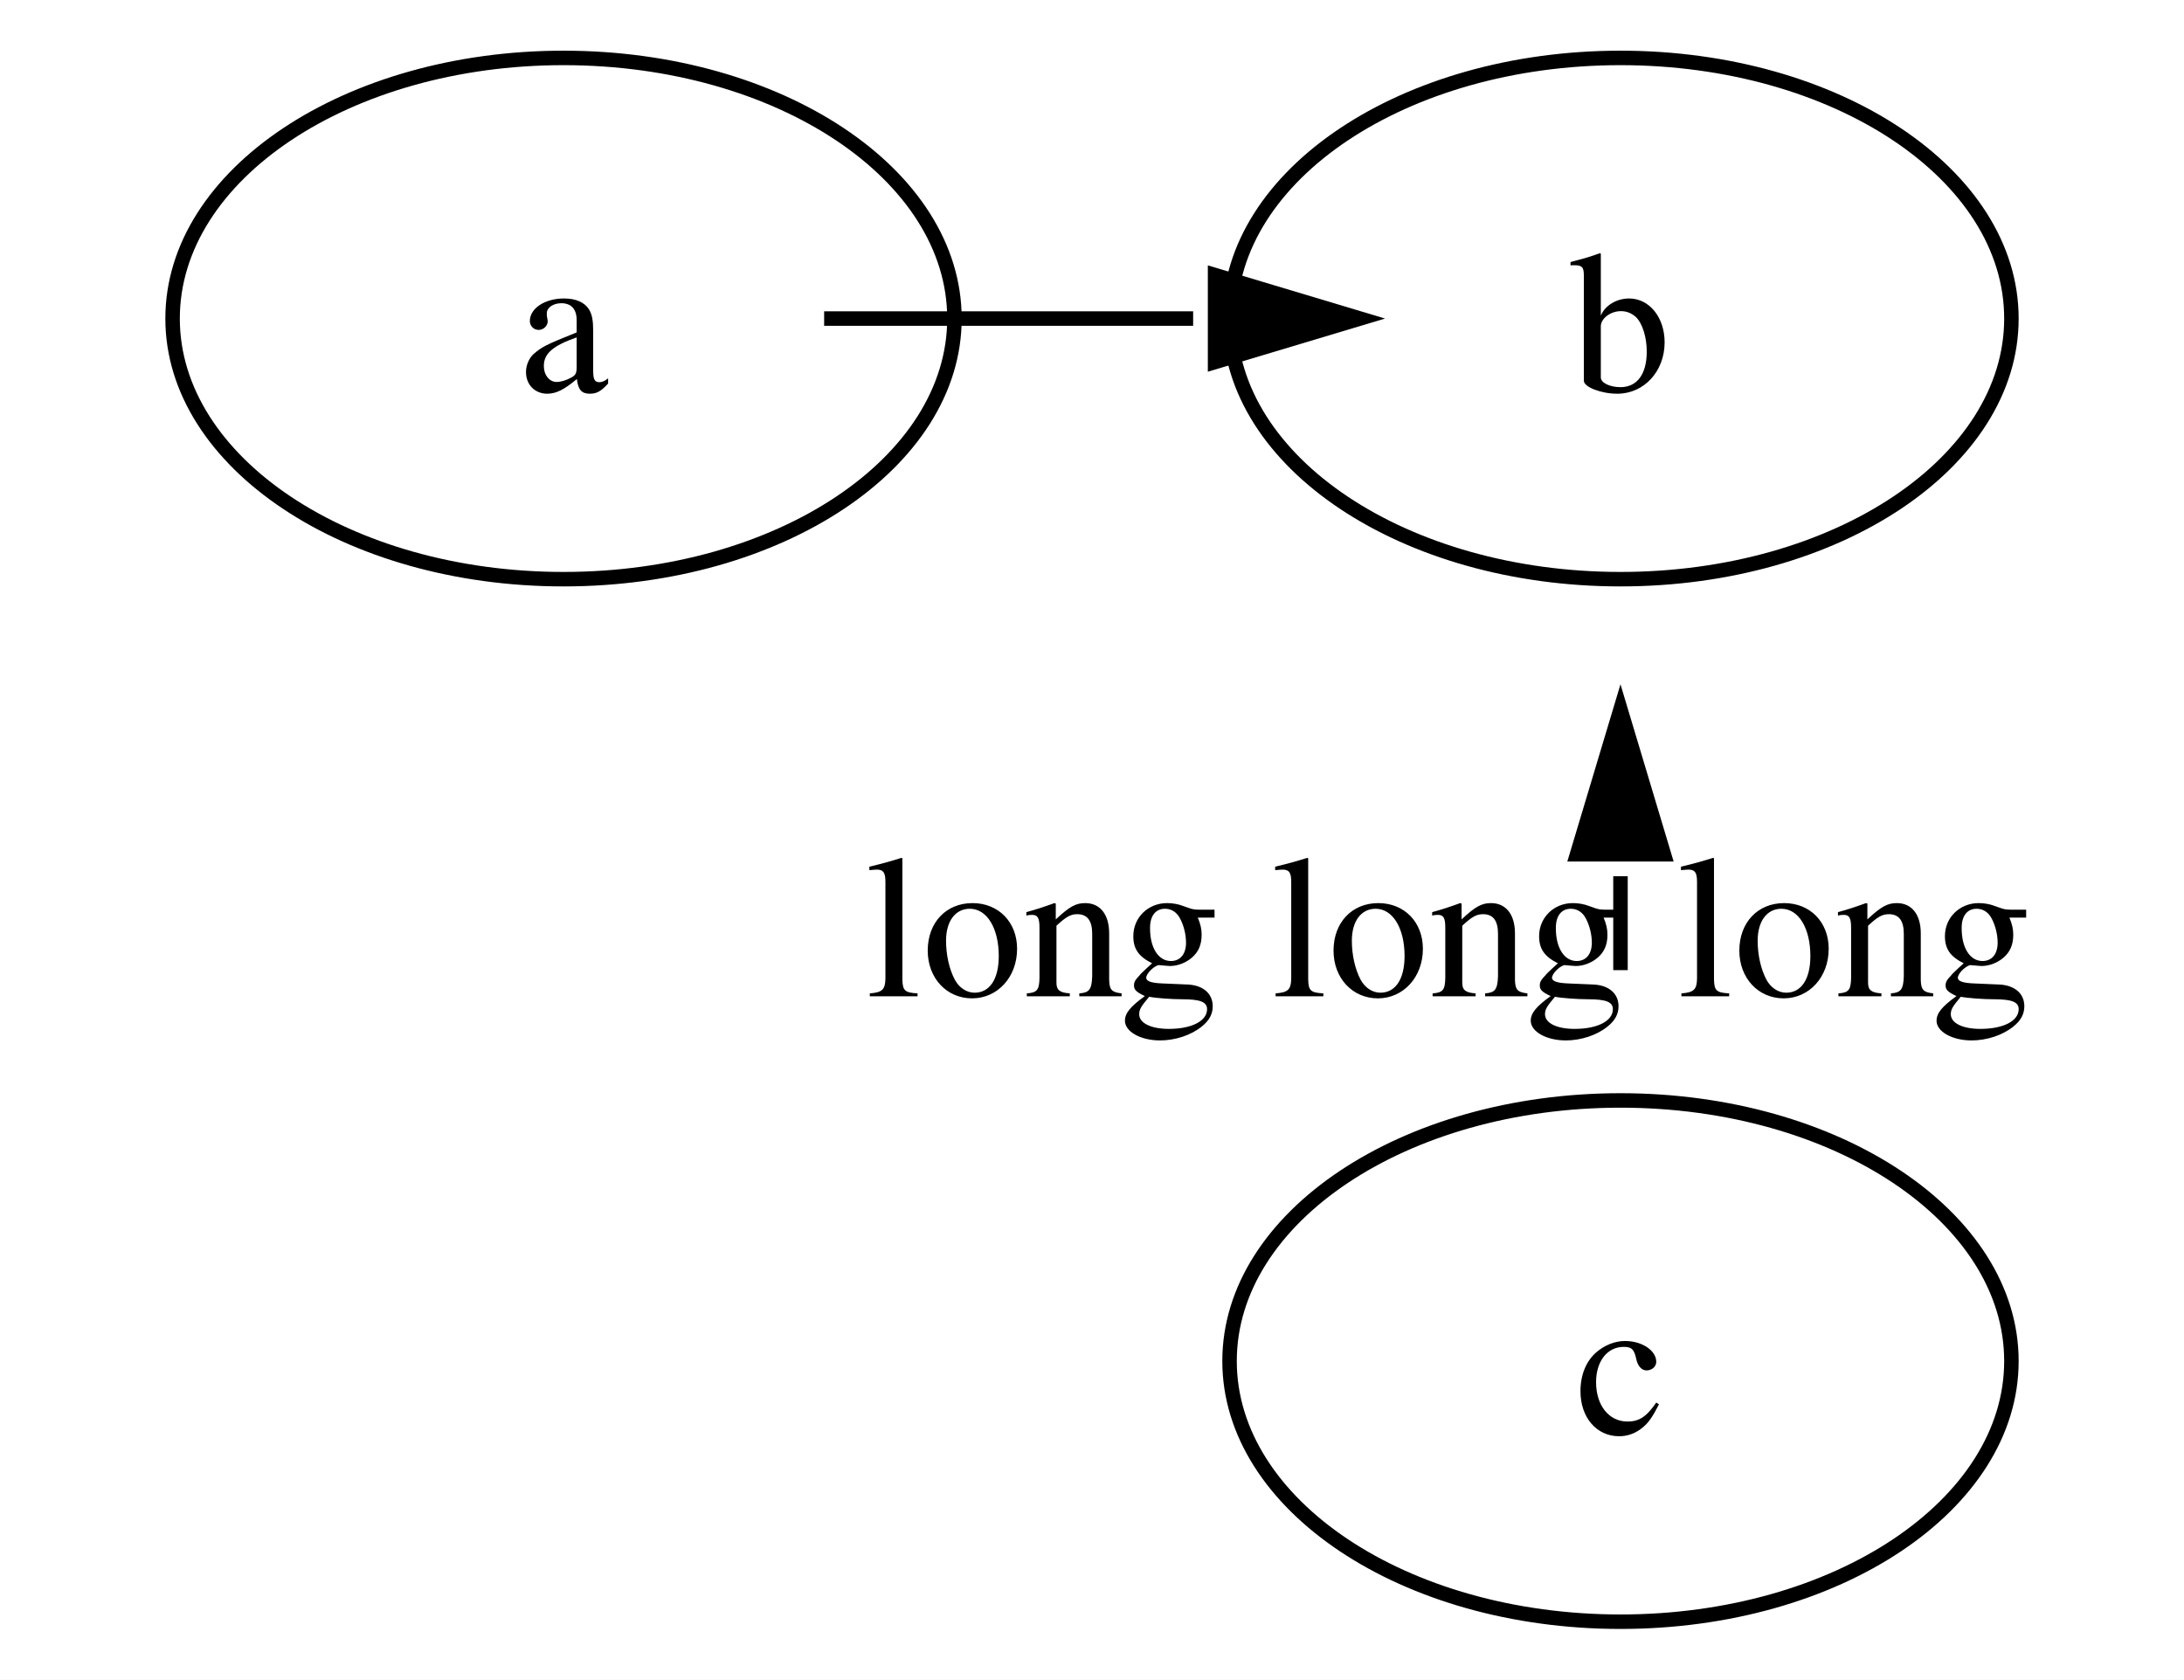
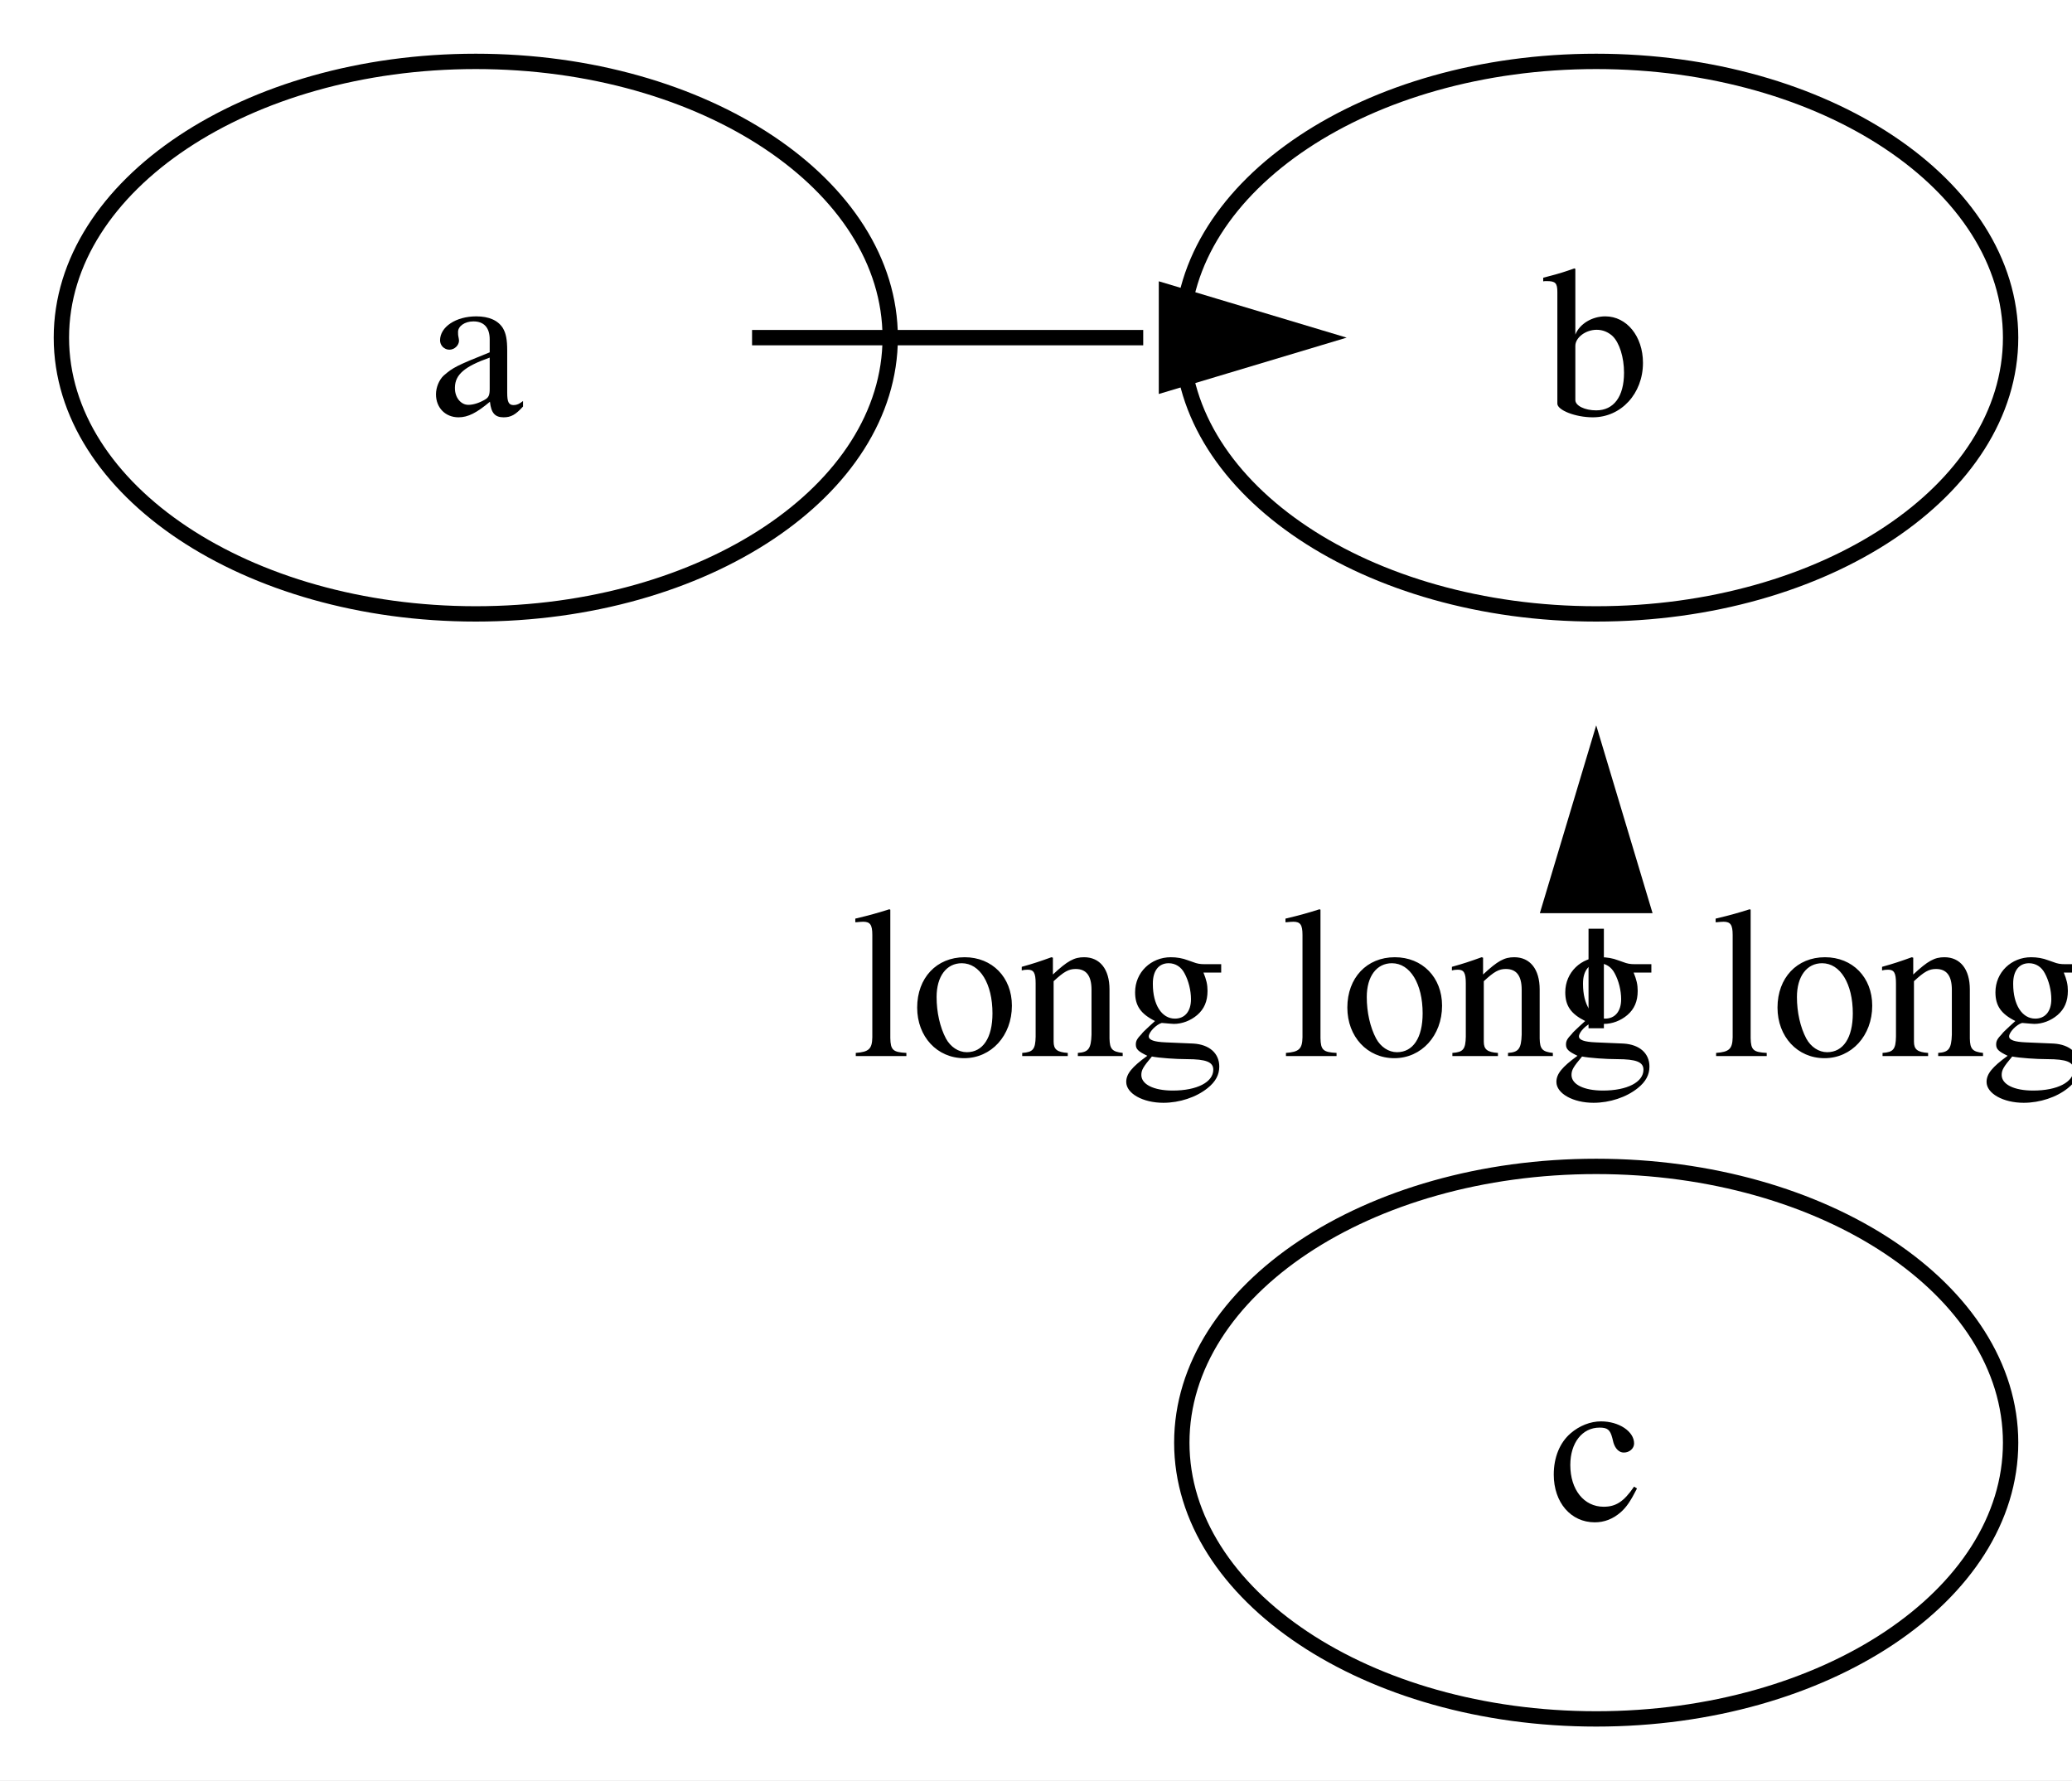
- <svg xmlns="http://www.w3.org/2000/svg" width="150.84pt" height="116pt" viewBox="0 0 150.84 116">
-   <rect x="0" y="0" width="150.84" height="116" fill="white" />
+ <svg xmlns="http://www.w3.org/2000/svg" width="135pt" height="116pt" viewBox="0 0 135 116">
+   <rect x="0" y="0" width="135" height="116" fill="white" />
  <g transform="translate(0 116) scale(1 -1)">
-     <path d="M 56.92 94 C 62.511 94 71.172 94 75.42 94 C 77.749 94 80.295 94 82.406 94" fill="none" stroke="black" />
-     <polygon points="93.92,94 83.92,97 83.92,91" fill="black" stroke="black" />
-     <path d="M 111.92 49 C 111.92 51.162 111.92 53.324 111.92 55.486" fill="none" stroke="black" />
-     <polygon points="111.92,67 108.92,57 114.92,57" fill="black" stroke="black" />
-     <text x="100.07" y="-47.193" transform="scale(1 -1)" text-anchor="middle" font-family="Times,serif" font-size="14" fill="black" textLength="78.622" lengthAdjust="spacing">long long long</text>
-     <ellipse cx="111.92" cy="94" rx="27" ry="18" fill="none" stroke="black" />
-     <text x="111.92" y="-88.95" transform="scale(1 -1)" text-anchor="middle" font-family="Times,serif" font-size="14" fill="black" textLength="6.74" lengthAdjust="spacing">b</text>
-     <ellipse cx="111.92" cy="22" rx="27" ry="18" fill="none" stroke="black" />
-     <text x="111.92" y="-16.95" transform="scale(1 -1)" text-anchor="middle" font-family="Times,serif" font-size="14" fill="black" textLength="5.979" lengthAdjust="spacing">c</text>
-     <ellipse cx="38.92" cy="94" rx="27" ry="18" fill="none" stroke="black" />
-     <text x="38.92" y="-88.95" transform="scale(1 -1)" text-anchor="middle" font-family="Times,serif" font-size="14" fill="black" textLength="5.979" lengthAdjust="spacing">a</text>
+     <path d="M 49 94 C 54.591 94 63.252 94 67.5 94 C 69.829 94 72.375 94 74.486 94" fill="none" stroke="black" />
+     <polygon points="86,94 76,97 76,91" fill="black" stroke="black" />
+     <path d="M 104 49 C 104 51.162 104 53.324 104 55.486" fill="none" stroke="black" />
+     <polygon points="104,67 101,57 107,57" fill="black" stroke="black" />
+     <text x="95.75" y="-47.193" transform="scale(1 -1)" text-anchor="middle" font-family="Times,serif" font-size="14" fill="black" textLength="78.622" lengthAdjust="spacing">long long long</text>
+     <ellipse cx="104" cy="94" rx="27" ry="18" fill="none" stroke="black" />
+     <text x="104" y="-88.95" transform="scale(1 -1)" text-anchor="middle" font-family="Times,serif" font-size="14" fill="black" textLength="6.74" lengthAdjust="spacing">b</text>
+     <ellipse cx="104" cy="22" rx="27" ry="18" fill="none" stroke="black" />
+     <text x="104" y="-16.95" transform="scale(1 -1)" text-anchor="middle" font-family="Times,serif" font-size="14" fill="black" textLength="5.979" lengthAdjust="spacing">c</text>
+     <ellipse cx="31" cy="94" rx="27" ry="18" fill="none" stroke="black" />
+     <text x="31" y="-88.95" transform="scale(1 -1)" text-anchor="middle" font-family="Times,serif" font-size="14" fill="black" textLength="5.979" lengthAdjust="spacing">a</text>
  </g>
</svg>
